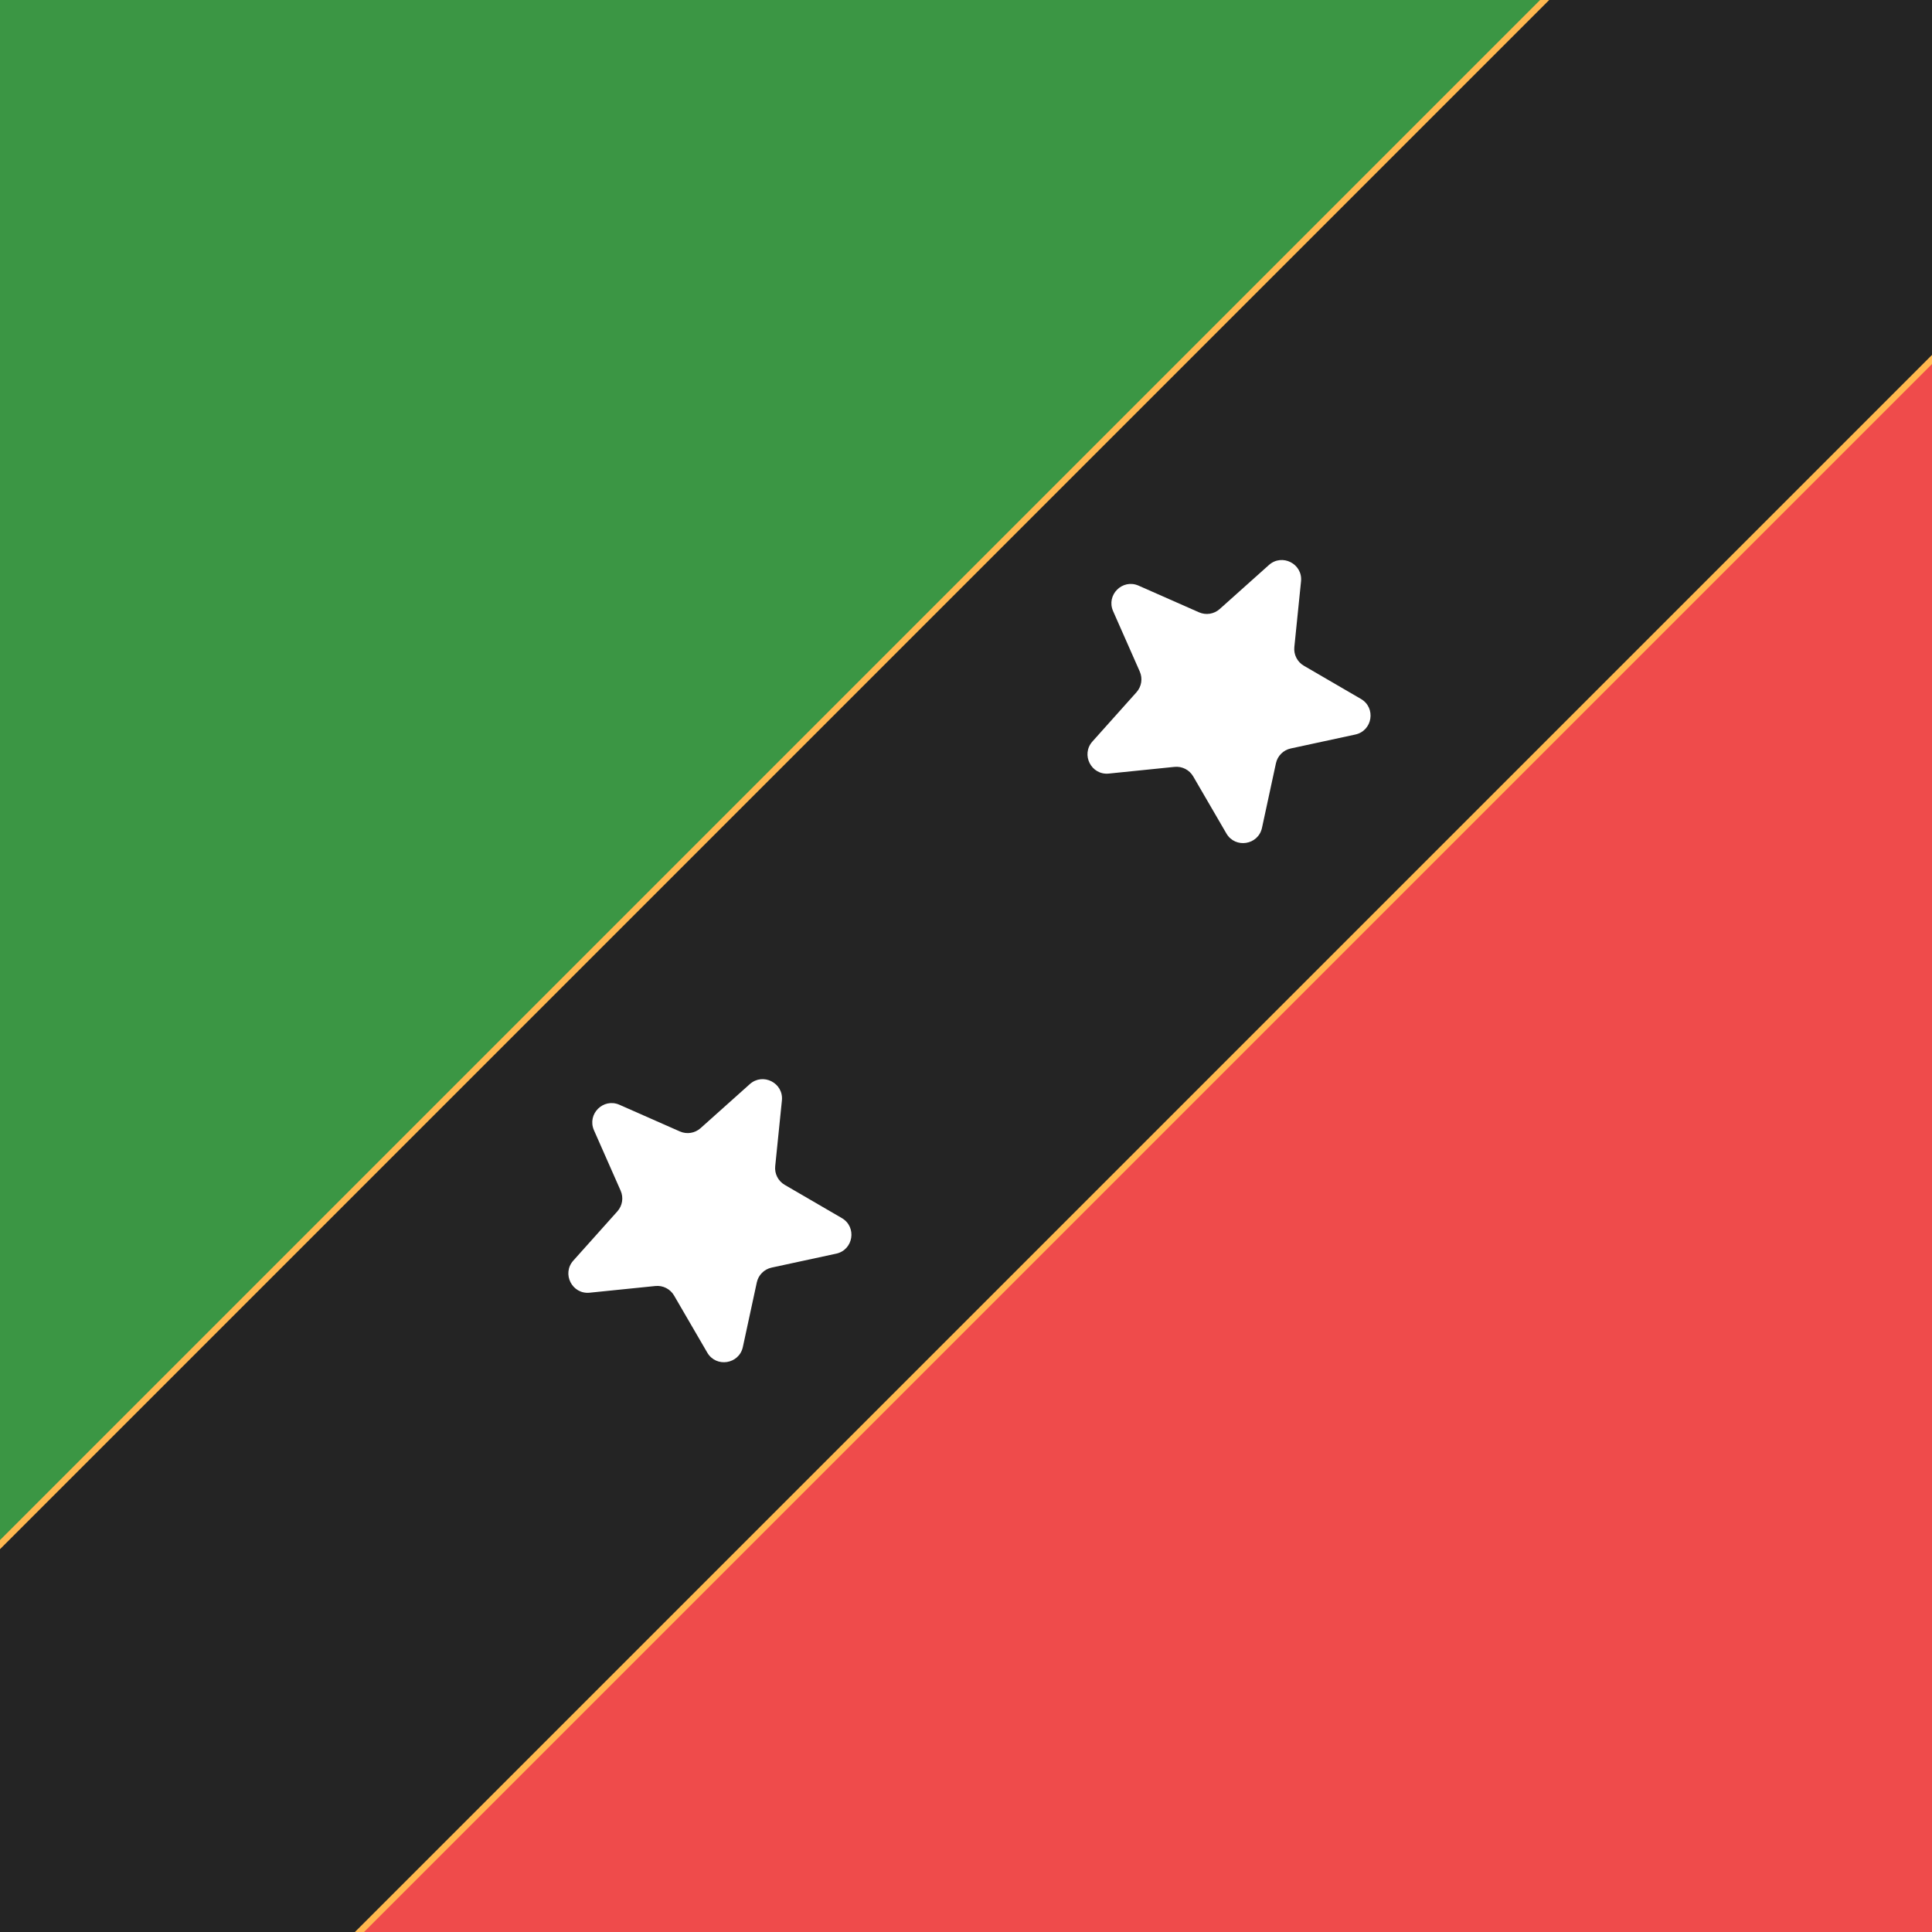
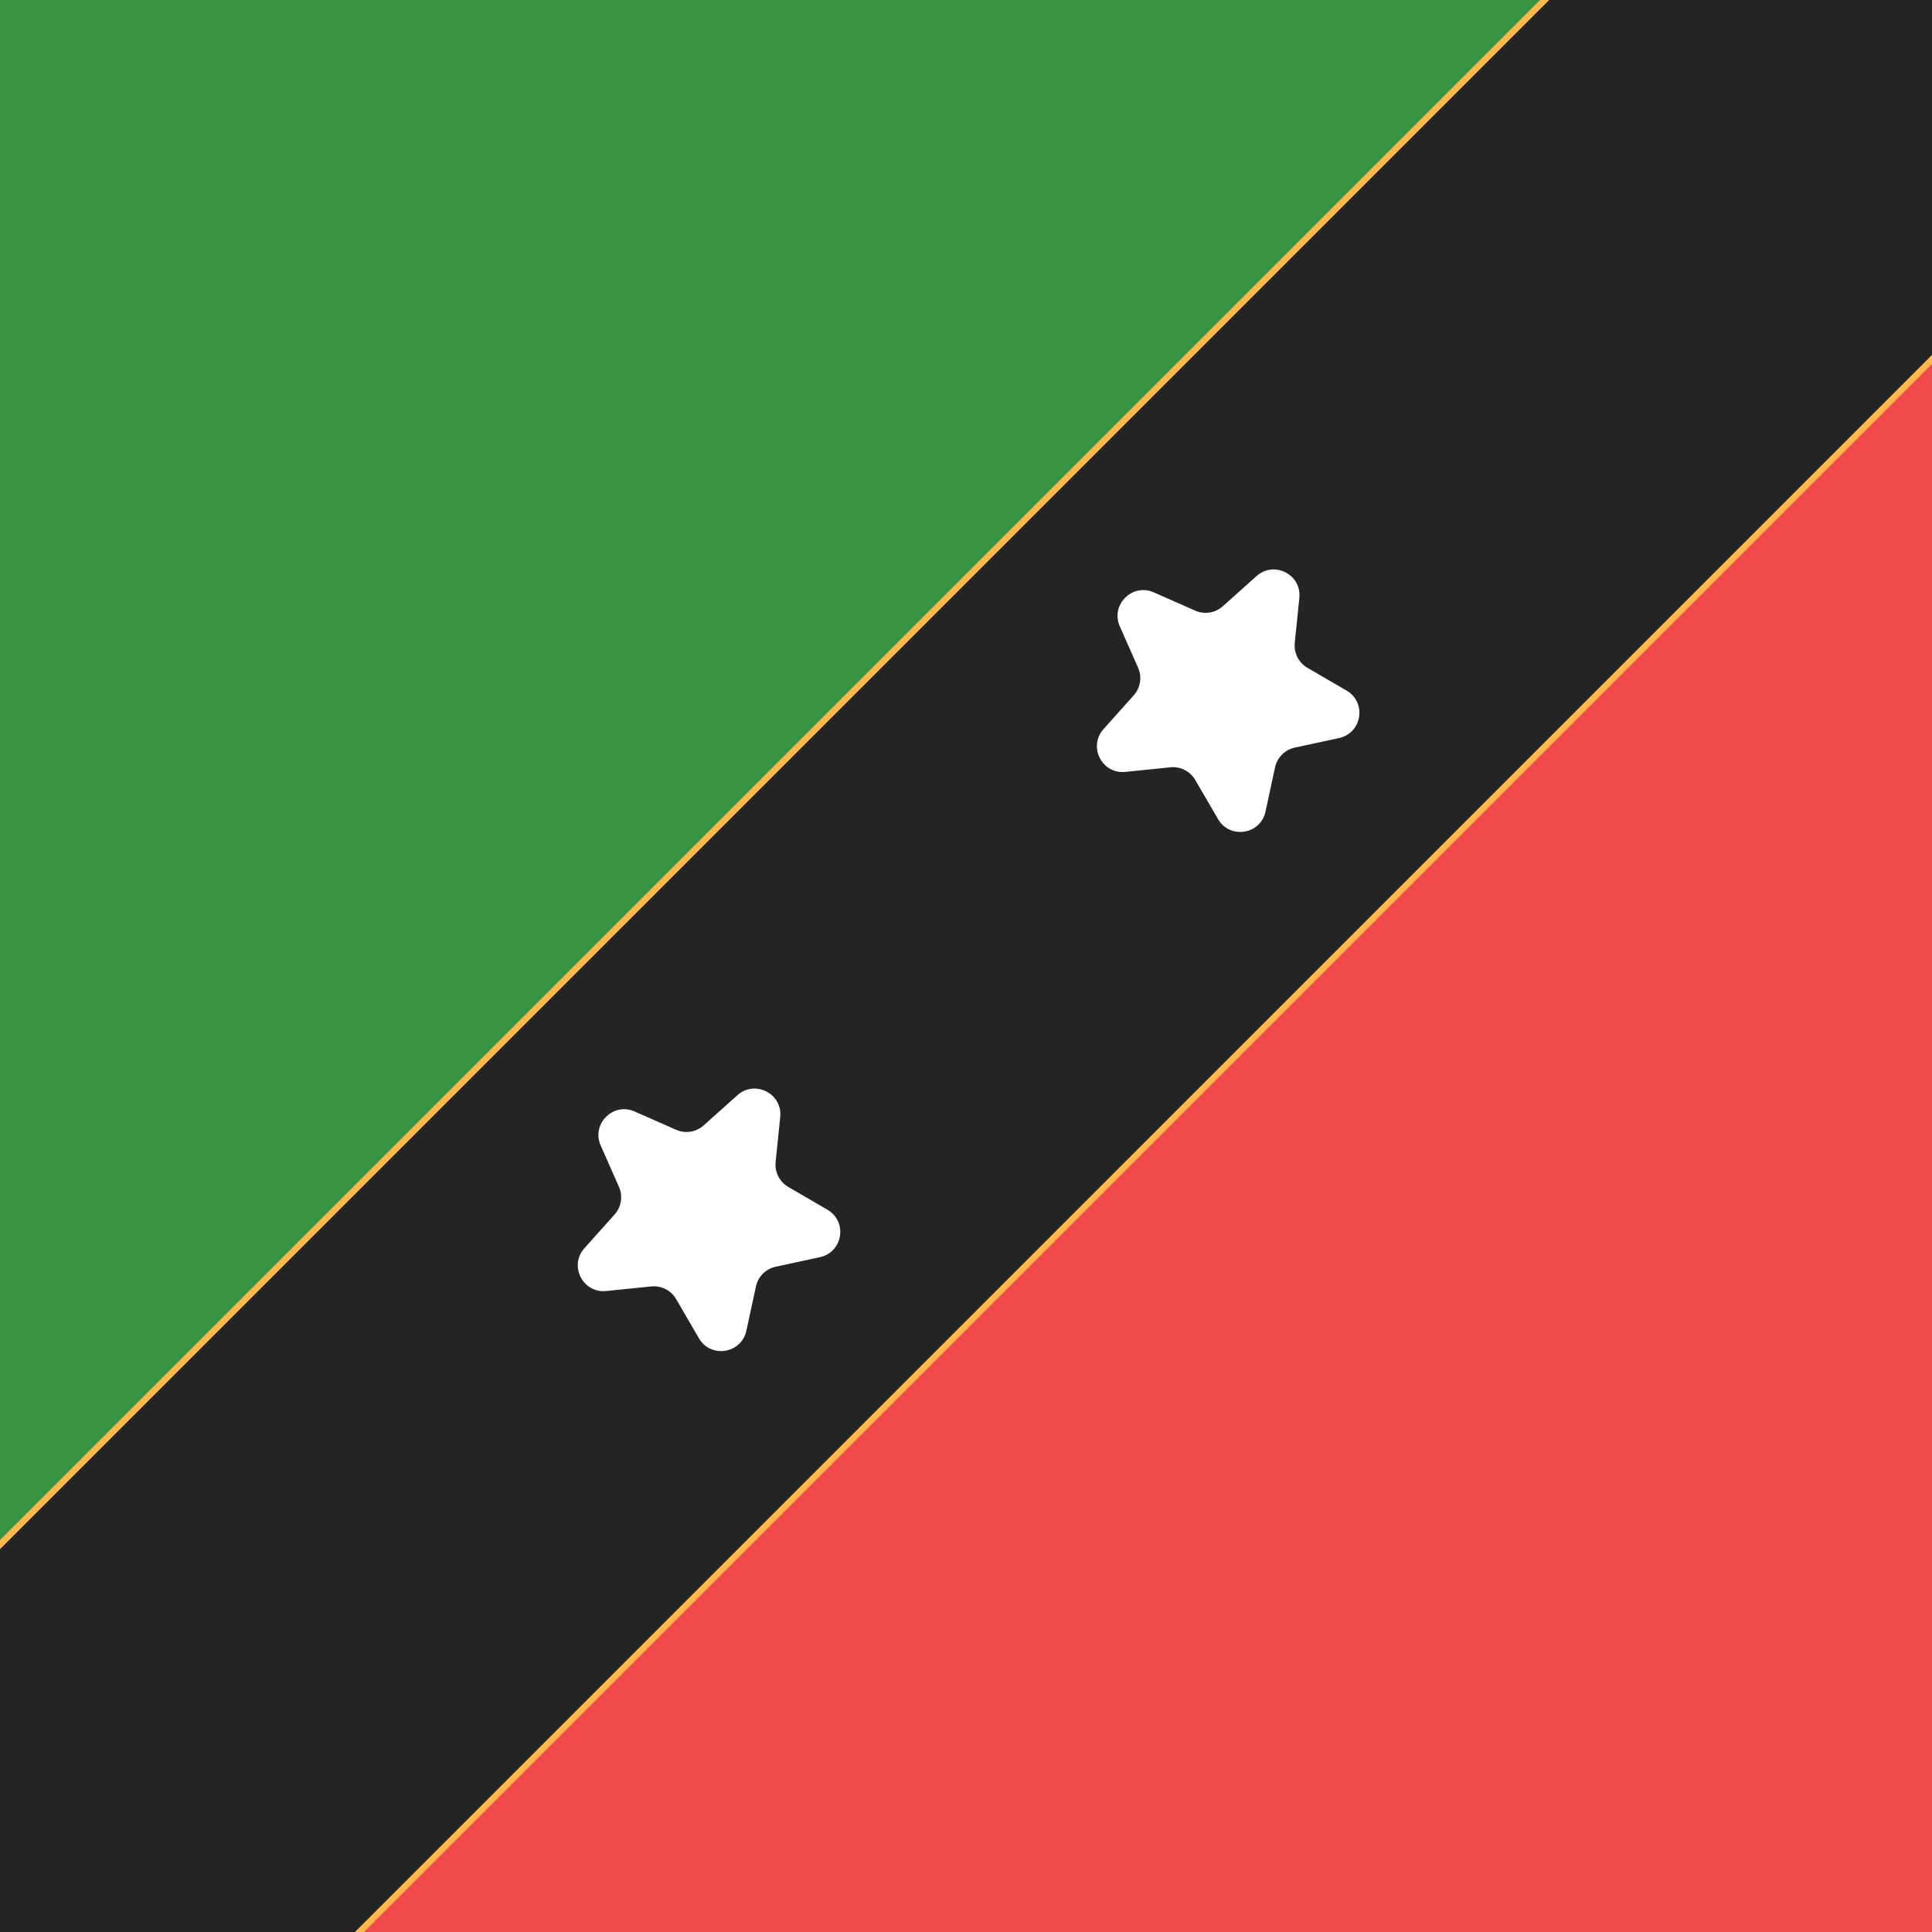
<svg xmlns="http://www.w3.org/2000/svg" width="300" height="300" viewBox="0 0 300 300" fill="none">
  <g clip-path="url(#clip0_118_1105)">
    <rect width="300" height="300" fill="white" />
    <rect x="309.869" y="-25.081" width="485.991" height="227.066" transform="rotate(135 309.869 -25.0811)" fill="#3B9644" />
    <rect x="473.208" y="153.56" width="485.991" height="227.066" transform="rotate(135 473.208 153.56)" fill="#EF4B4B" />
    <rect x="328.27" y="27.547" width="425.315" height="82" transform="rotate(135 328.27 27.5474)" fill="#242424" stroke="#FFB84F" />
-     <path d="M172.841 94.894C171.735 92.388 174.291 89.832 176.797 90.938L186.182 95.08C187.259 95.556 188.515 95.357 189.393 94.572L197.038 87.732C199.08 85.906 202.301 87.547 202.023 90.272L200.984 100.477C200.865 101.649 201.442 102.782 202.46 103.374L211.327 108.532C213.695 109.909 213.13 113.479 210.452 114.057L200.425 116.223C199.274 116.471 198.374 117.371 198.126 118.522L195.961 128.548C195.382 131.226 191.813 131.792 190.435 129.424L185.278 120.557C184.685 119.539 183.552 118.961 182.38 119.081L172.175 120.12C169.45 120.397 167.809 117.177 169.636 115.135L176.475 107.49C177.26 106.612 177.459 105.356 176.983 104.278L172.841 94.894Z" fill="white" />
-     <path d="M92.231 175.504C91.125 172.998 93.681 170.442 96.187 171.549L105.572 175.69C106.649 176.166 107.905 175.967 108.783 175.182L116.428 168.343C118.47 166.516 121.691 168.157 121.413 170.883L120.374 181.088C120.254 182.259 120.832 183.392 121.85 183.985L130.717 189.142C133.085 190.52 132.519 194.09 129.842 194.668L119.815 196.833C118.664 197.082 117.764 197.981 117.516 199.132L115.351 209.159C114.772 211.837 111.202 212.402 109.825 210.034L104.667 201.167C104.075 200.149 102.942 199.572 101.77 199.691L91.565 200.73C88.84 201.008 87.199 197.787 89.025 195.745L95.865 188.1C96.65 187.223 96.849 185.966 96.373 184.889L92.231 175.504Z" fill="white" />
+     <path d="M173.883 97.255C172.408 93.913 175.816 90.505 179.158 91.98L185.592 94.82C187.029 95.454 188.703 95.189 189.874 94.141L195.115 89.453C197.838 87.017 202.132 89.205 201.762 92.839L201.049 99.836C200.89 101.398 201.66 102.909 203.017 103.699L209.097 107.235C212.254 109.071 211.5 113.831 207.93 114.602L201.055 116.087C199.52 116.418 198.321 117.617 197.99 119.152L196.505 126.026C195.734 129.597 190.974 130.351 189.138 127.193L185.602 121.114C184.812 119.757 183.301 118.987 181.739 119.146L174.742 119.858C171.108 120.229 168.92 115.935 171.356 113.212L176.045 107.971C177.092 106.8 177.357 105.125 176.723 103.689L173.883 97.255Z" fill="white" />
+     <path d="M93.273 177.865C91.798 174.523 95.206 171.115 98.548 172.59L104.982 175.43C106.418 176.064 108.093 175.799 109.264 174.752L114.505 170.063C117.228 167.628 121.522 169.815 121.152 173.449L120.439 180.446C120.28 182.008 121.05 183.519 122.407 184.309L128.486 187.845C131.644 189.682 130.89 194.441 127.32 195.212L120.445 196.697C118.91 197.028 117.711 198.227 117.38 199.762L115.895 206.637C115.124 210.207 110.364 210.961 108.528 207.804L104.992 201.725C104.202 200.367 102.691 199.597 101.129 199.756L94.132 200.469C90.498 200.839 88.31 196.545 90.746 193.822L95.435 188.581C96.482 187.41 96.747 185.736 96.113 184.299L93.273 177.865Z" fill="white" />
  </g>
  <defs>
    <clipPath id="clip0_118_1105">
      <rect width="300" height="300" fill="white" />
    </clipPath>
  </defs>
</svg>
